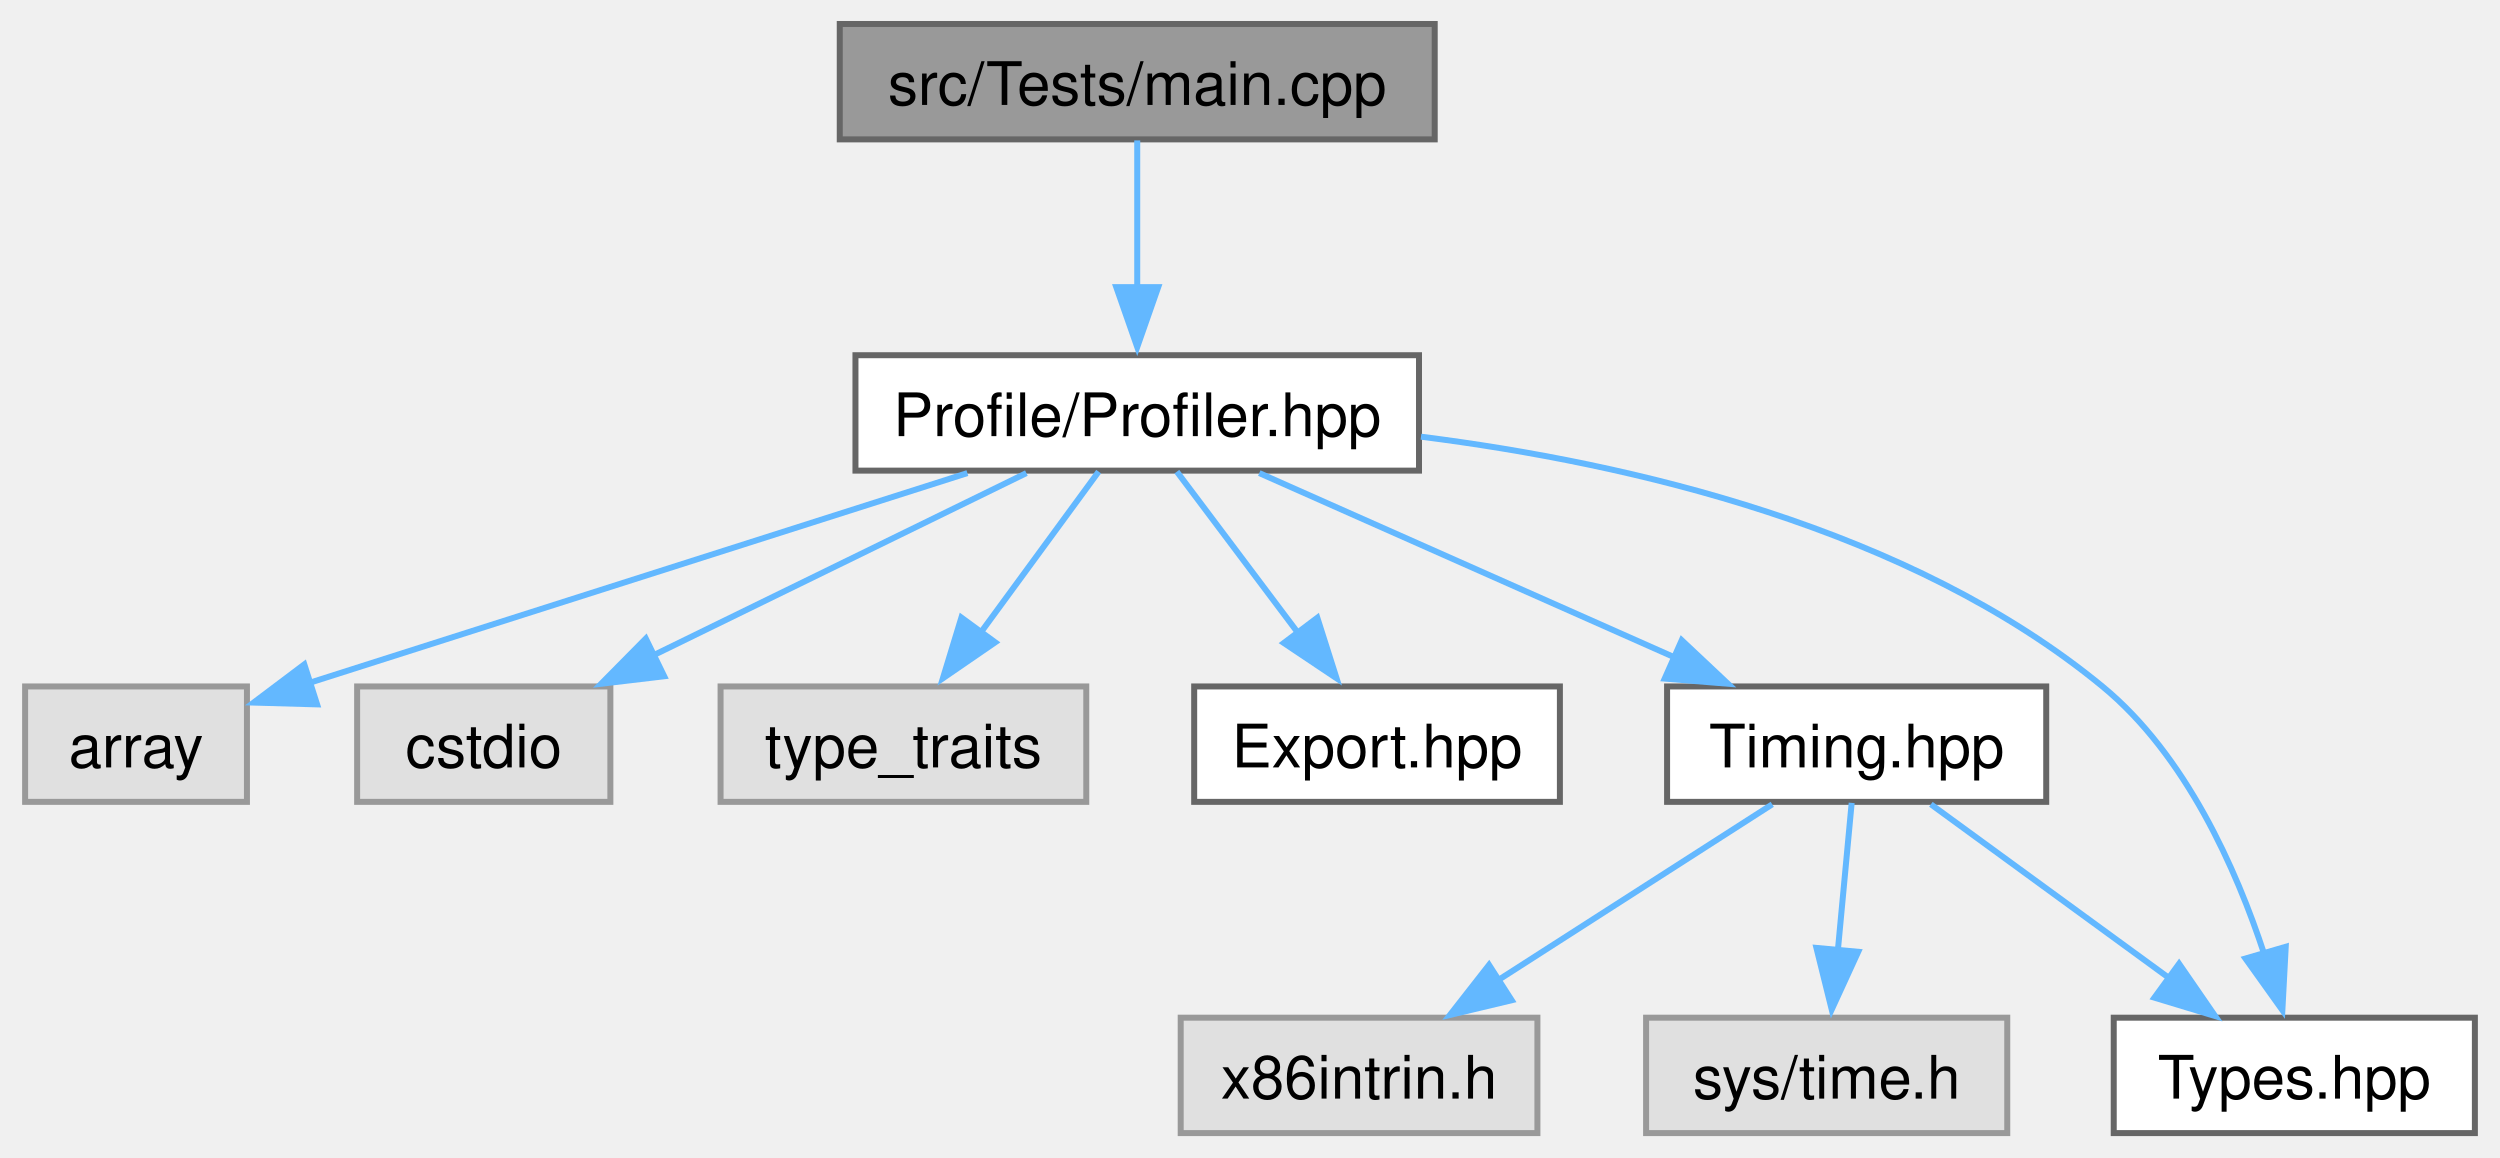
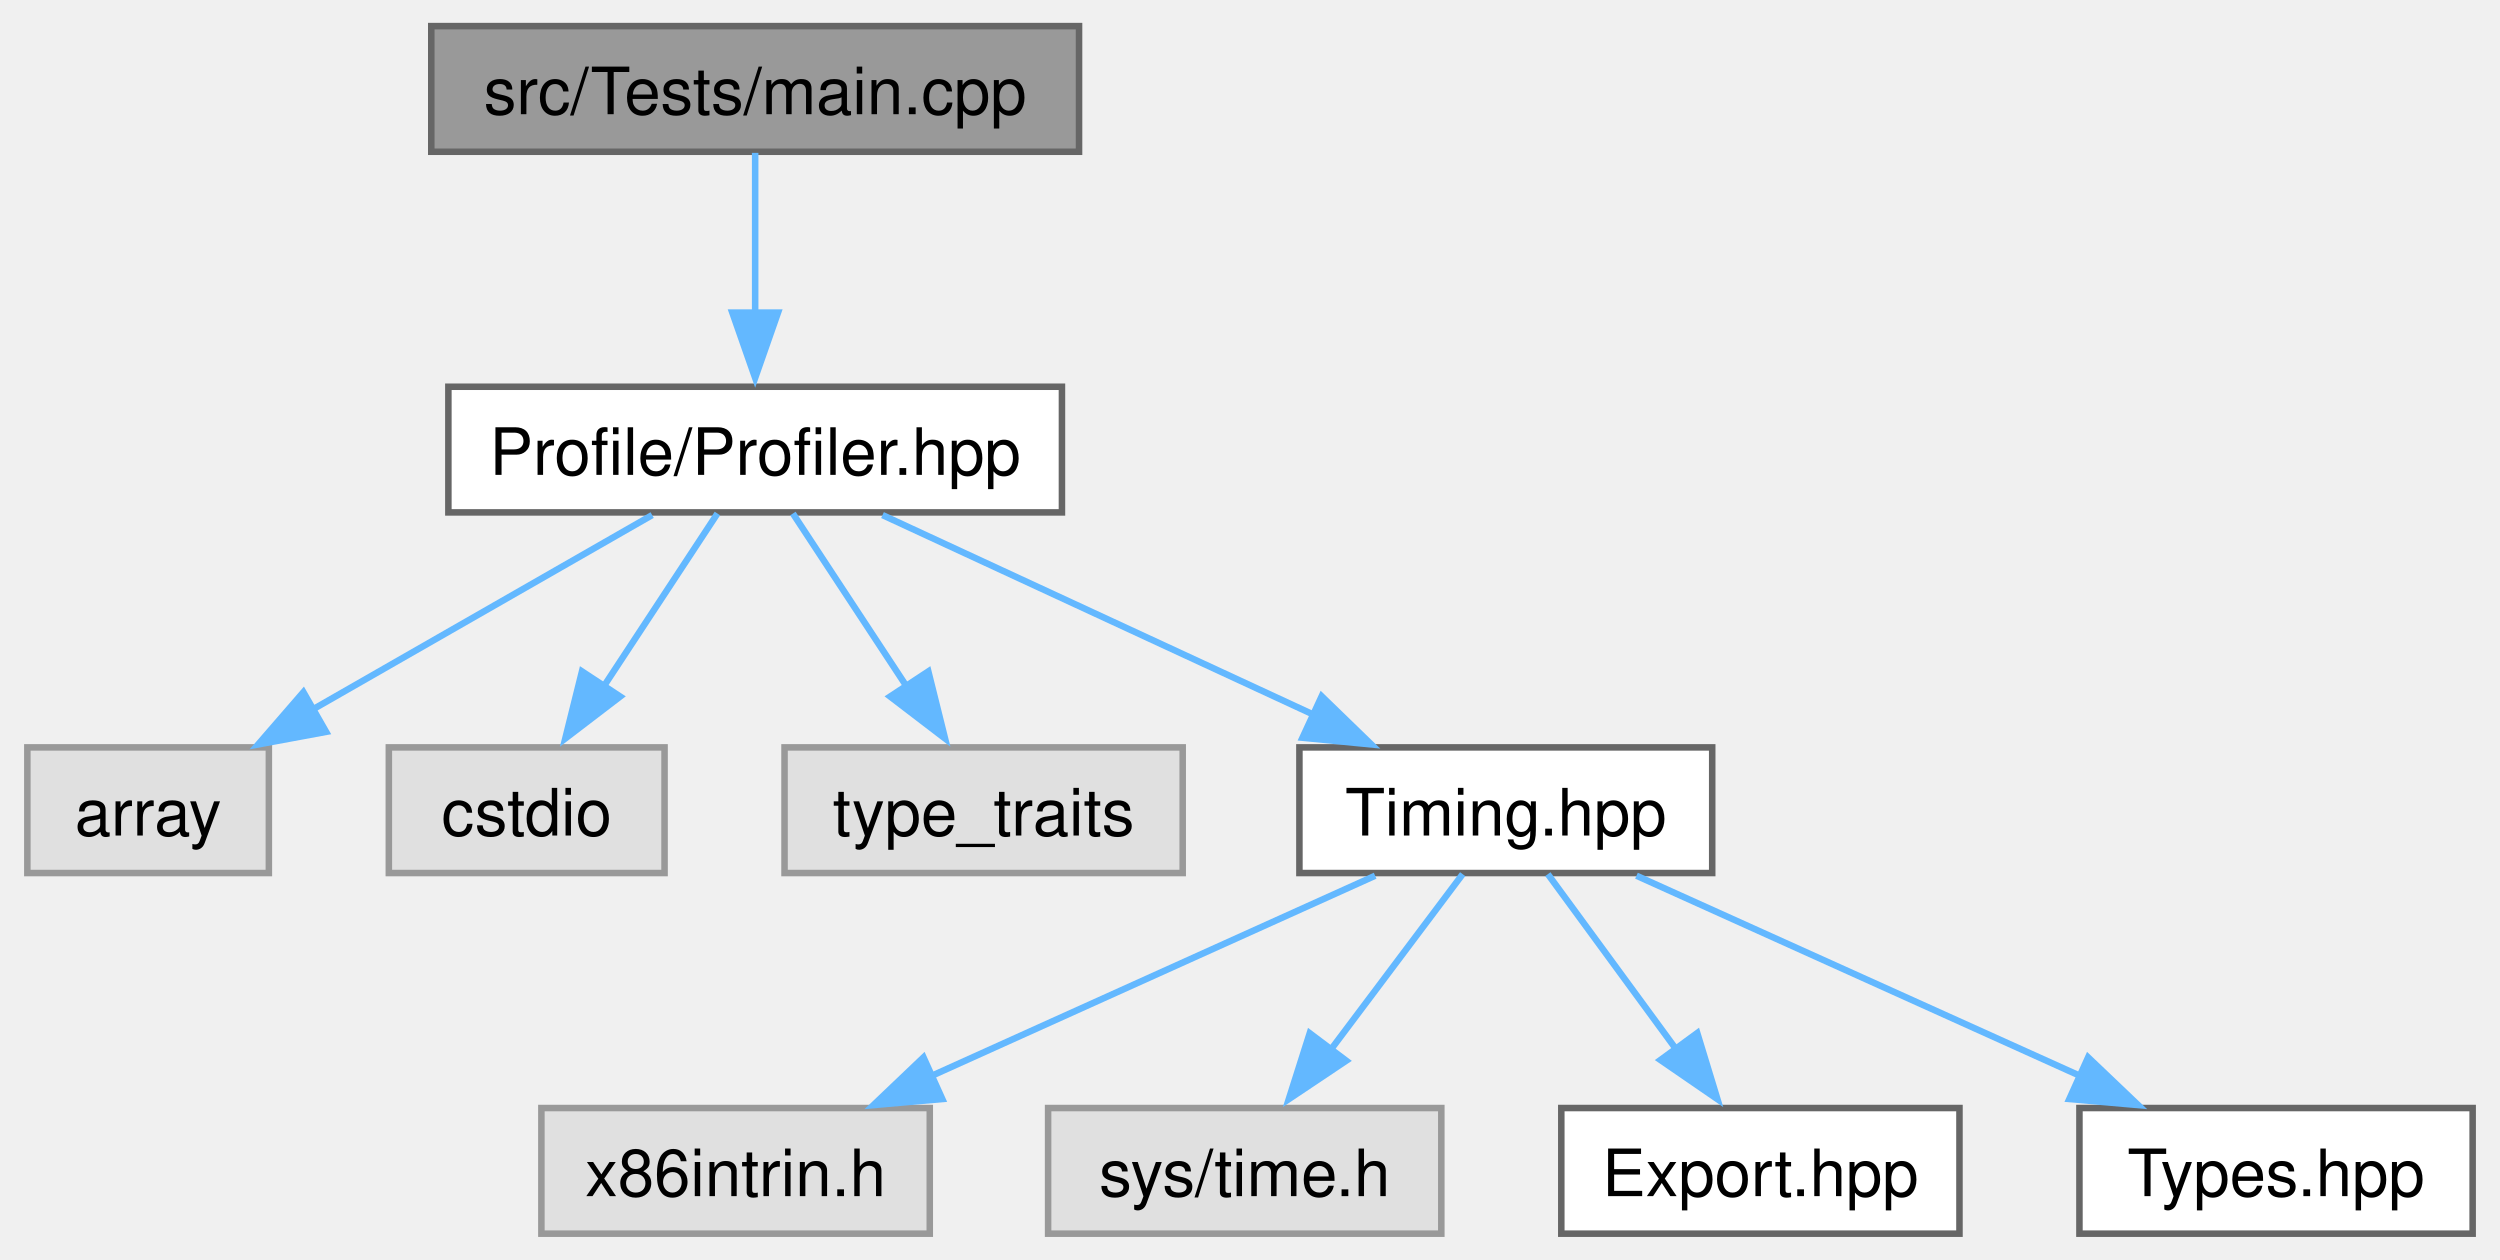
- <svg xmlns="http://www.w3.org/2000/svg" xmlns:xlink="http://www.w3.org/1999/xlink" width="417pt" height="193pt" viewBox="0.00 0.00 416.62 193.00">
+ <svg xmlns="http://www.w3.org/2000/svg" xmlns:xlink="http://www.w3.org/1999/xlink" width="383pt" height="193pt" viewBox="0.00 0.00 382.62 193.00">
  <g id="graph0" class="graph" transform="scale(1 1) rotate(0) translate(4 189)">
    <g id="node1" class="node">
      <g id="a_node1">
        <a xlink:title=" ">
-           <polygon fill="#999999" stroke="#666666" points="235.12,-185 135.88,-185 135.88,-165.75 235.12,-165.75 235.12,-185" />
-           <text text-anchor="middle" x="185.5" y="-171.5" font-family="Helvetica,sans-Serif" font-size="10.00">src/Tests/main.cpp</text>
+           <polygon fill="#999999" stroke="#666666" points="161.12,-185 61.88,-185 61.88,-165.75 161.12,-165.75 161.12,-185" />
+           <text text-anchor="middle" x="111.5" y="-171.5" font-family="Helvetica,sans-Serif" font-size="10.00">src/Tests/main.cpp</text>
        </a>
      </g>
    </g>
    <g id="node2" class="node">
      <g id="a_node2">
        <a xlink:href="../../dc/d04/Profiler_8hpp.html" target="_top" xlink:title=" ">
-           <polygon fill="white" stroke="#666666" points="232.5,-129.75 138.5,-129.75 138.5,-110.5 232.5,-110.5 232.5,-129.75" />
-           <text text-anchor="middle" x="185.5" y="-116.25" font-family="Helvetica,sans-Serif" font-size="10.00">Profile/Profiler.hpp</text>
+           <polygon fill="white" stroke="#666666" points="158.5,-129.75 64.5,-129.75 64.5,-110.5 158.5,-110.5 158.5,-129.75" />
+           <text text-anchor="middle" x="111.5" y="-116.25" font-family="Helvetica,sans-Serif" font-size="10.00">Profile/Profiler.hpp</text>
        </a>
      </g>
    </g>
    <g id="edge1" class="edge">
-       <path fill="none" stroke="#63b8ff" d="M185.5,-165.58C185.5,-158.92 185.5,-149.49 185.5,-141.03" />
-       <polygon fill="#63b8ff" stroke="#63b8ff" points="189,-141.11 185.5,-131.11 182,-141.11 189,-141.11" />
+       <path fill="none" stroke="#63b8ff" d="M111.5,-165.58C111.5,-158.92 111.5,-149.49 111.5,-141.03" />
+       <polygon fill="#63b8ff" stroke="#63b8ff" points="115,-141.11 111.5,-131.11 108,-141.11 115,-141.11" />
    </g>
    <g id="node3" class="node">
      <g id="a_node3">
        <a xlink:title=" ">
          <polygon fill="#e0e0e0" stroke="#999999" points="37,-74.5 0,-74.5 0,-55.25 37,-55.25 37,-74.5" />
          <text text-anchor="middle" x="18.5" y="-61" font-family="Helvetica,sans-Serif" font-size="10.00">array</text>
        </a>
      </g>
    </g>
    <g id="edge2" class="edge">
-       <path fill="none" stroke="#63b8ff" d="M157.17,-110.09C126.54,-100.32 77.97,-84.84 47.2,-75.03" />
-       <polygon fill="#63b8ff" stroke="#63b8ff" points="48.7,-71.51 38.11,-71.81 46.57,-78.18 48.7,-71.51" />
+       <path fill="none" stroke="#63b8ff" d="M95.72,-110.09C81.43,-101.91 60.12,-89.71 43.51,-80.19" />
+       <polygon fill="#63b8ff" stroke="#63b8ff" points="45.77,-76.88 35.35,-74.95 42.29,-82.96 45.77,-76.88" />
    </g>
    <g id="node4" class="node">
      <g id="a_node4">
        <a xlink:title=" ">
          <polygon fill="#e0e0e0" stroke="#999999" points="97.62,-74.5 55.38,-74.5 55.38,-55.25 97.62,-55.25 97.62,-74.5" />
          <text text-anchor="middle" x="76.5" y="-61" font-family="Helvetica,sans-Serif" font-size="10.00">cstdio</text>
        </a>
      </g>
    </g>
    <g id="edge3" class="edge">
-       <path fill="none" stroke="#63b8ff" d="M167.01,-110.09C149.94,-101.75 124.34,-89.25 104.72,-79.66" />
-       <polygon fill="#63b8ff" stroke="#63b8ff" points="106.6,-76.2 96.08,-74.95 103.53,-82.49 106.6,-76.2" />
+       <path fill="none" stroke="#63b8ff" d="M105.72,-110.33C101.04,-103.21 94.28,-92.93 88.44,-84.05" />
+       <polygon fill="#63b8ff" stroke="#63b8ff" points="90.82,-82.29 82.41,-75.86 84.97,-86.14 90.82,-82.29" />
    </g>
    <g id="node5" class="node">
      <g id="a_node5">
        <a xlink:title=" ">
          <polygon fill="#e0e0e0" stroke="#999999" points="177,-74.5 116,-74.5 116,-55.25 177,-55.25 177,-74.5" />
          <text text-anchor="middle" x="146.5" y="-61" font-family="Helvetica,sans-Serif" font-size="10.00">type_traits</text>
        </a>
      </g>
    </g>
    <g id="edge4" class="edge">
-       <path fill="none" stroke="#63b8ff" d="M179.06,-110.33C173.73,-103.05 165.99,-92.48 159.39,-83.48" />
-       <polygon fill="#63b8ff" stroke="#63b8ff" points="161.81,-81.86 153.08,-75.86 156.17,-85.99 161.81,-81.86" />
+       <path fill="none" stroke="#63b8ff" d="M117.28,-110.33C121.96,-103.21 128.72,-92.93 134.56,-84.05" />
+       <polygon fill="#63b8ff" stroke="#63b8ff" points="138.03,-86.14 140.59,-75.86 132.18,-82.29 138.03,-86.14" />
    </g>
    <g id="node6" class="node">
      <g id="a_node6">
-         <a xlink:href="../../d8/d03/Export_8hpp.html" target="_top" xlink:title=" ">
-           <polygon fill="white" stroke="#666666" points="256,-74.5 195,-74.5 195,-55.25 256,-55.25 256,-74.5" />
-           <text text-anchor="middle" x="225.5" y="-61" font-family="Helvetica,sans-Serif" font-size="10.00">Export.hpp</text>
+         <a xlink:href="../../d7/d04/Timing_8hpp.html" target="_top" xlink:title=" ">
+           <polygon fill="white" stroke="#666666" points="258.12,-74.5 194.88,-74.5 194.88,-55.25 258.12,-55.25 258.12,-74.5" />
+           <text text-anchor="middle" x="226.5" y="-61" font-family="Helvetica,sans-Serif" font-size="10.00">Timing.hpp</text>
        </a>
      </g>
    </g>
    <g id="edge5" class="edge">
-       <path fill="none" stroke="#63b8ff" d="M192.11,-110.33C197.57,-103.05 205.51,-92.48 212.28,-83.48" />
-       <polygon fill="#63b8ff" stroke="#63b8ff" points="215.54,-85.96 218.75,-75.86 209.95,-81.75 215.54,-85.96" />
+       <path fill="none" stroke="#63b8ff" d="M131.01,-110.09C149.1,-101.72 176.27,-89.13 197.01,-79.53" />
+       <polygon fill="#63b8ff" stroke="#63b8ff" points="198.29,-82.33 205.9,-74.95 195.35,-75.98 198.29,-82.33" />
    </g>
    <g id="node7" class="node">
      <g id="a_node7">
-         <a xlink:href="../../d7/d04/Timing_8hpp.html" target="_top" xlink:title=" ">
-           <polygon fill="white" stroke="#666666" points="337.12,-74.5 273.88,-74.5 273.88,-55.25 337.12,-55.25 337.12,-74.5" />
-           <text text-anchor="middle" x="305.5" y="-61" font-family="Helvetica,sans-Serif" font-size="10.00">Timing.hpp</text>
+         <a xlink:title=" ">
+           <polygon fill="#e0e0e0" stroke="#999999" points="138.25,-19.25 78.75,-19.25 78.75,0 138.25,0 138.25,-19.25" />
+           <text text-anchor="middle" x="108.5" y="-5.75" font-family="Helvetica,sans-Serif" font-size="10.00">x86intrin.h</text>
        </a>
      </g>
    </g>
    <g id="edge6" class="edge">
-       <path fill="none" stroke="#63b8ff" d="M205.86,-110.09C224.82,-101.68 253.35,-89.02 275.02,-79.4" />
-       <polygon fill="#63b8ff" stroke="#63b8ff" points="276.32,-82.21 284.04,-74.95 273.48,-75.81 276.32,-82.21" />
+       <path fill="none" stroke="#63b8ff" d="M206.48,-54.84C187.84,-46.43 159.78,-33.77 138.47,-24.15" />
+       <polygon fill="#63b8ff" stroke="#63b8ff" points="140.17,-20.63 129.62,-19.7 137.29,-27.01 140.17,-20.63" />
+     </g>
+     <g id="node8" class="node">
+       <g id="a_node8">
+         <a xlink:title=" ">
+           <polygon fill="#e0e0e0" stroke="#999999" points="216.62,-19.25 156.38,-19.25 156.38,0 216.62,0 216.62,-19.25" />
+           <text text-anchor="middle" x="186.5" y="-5.75" font-family="Helvetica,sans-Serif" font-size="10.00">sys/time.h</text>
+         </a>
+       </g>
+     </g>
+     <g id="edge7" class="edge">
+       <path fill="none" stroke="#63b8ff" d="M219.89,-55.08C214.43,-47.8 206.49,-37.23 199.72,-28.23" />
+       <polygon fill="#63b8ff" stroke="#63b8ff" points="202.05,-26.5 193.25,-20.61 196.46,-30.71 202.05,-26.5" />
+     </g>
+     <g id="node9" class="node">
+       <g id="a_node9">
+         <a xlink:href="../../d8/d03/Export_8hpp.html" target="_top" xlink:title=" ">
+           <polygon fill="white" stroke="#666666" points="296,-19.25 235,-19.25 235,0 296,0 296,-19.25" />
+           <text text-anchor="middle" x="265.5" y="-5.75" font-family="Helvetica,sans-Serif" font-size="10.00">Export.hpp</text>
+         </a>
+       </g>
+     </g>
+     <g id="edge8" class="edge">
+       <path fill="none" stroke="#63b8ff" d="M232.94,-55.08C238.27,-47.8 246.01,-37.23 252.61,-28.23" />
+       <polygon fill="#63b8ff" stroke="#63b8ff" points="255.83,-30.74 258.92,-20.61 250.19,-26.61 255.83,-30.74" />
    </g>
    <g id="node10" class="node">
      <g id="a_node10">
        <a xlink:href="../../d5/d04/Types_8hpp.html" target="_top" xlink:title=" ">
-           <polygon fill="white" stroke="#666666" points="408.62,-19.25 348.38,-19.25 348.38,0 408.62,0 408.62,-19.25" />
-           <text text-anchor="middle" x="378.5" y="-5.75" font-family="Helvetica,sans-Serif" font-size="10.00">Types.hpp</text>
+           <polygon fill="white" stroke="#666666" points="374.62,-19.25 314.38,-19.25 314.38,0 374.62,0 374.62,-19.25" />
+           <text text-anchor="middle" x="344.5" y="-5.75" font-family="Helvetica,sans-Serif" font-size="10.00">Types.hpp</text>
        </a>
      </g>
    </g>
-     <g id="edge10" class="edge">
-       <path fill="none" stroke="#63b8ff" d="M232.83,-116.16C267.66,-111.76 314.36,-100.94 346.5,-74.5 360.41,-63.06 368.83,-44.05 373.52,-29.74" />
-       <polygon fill="#63b8ff" stroke="#63b8ff" points="377.07,-31.08 376.51,-20.5 370.35,-29.12 377.07,-31.08" />
-     </g>
-     <g id="node8" class="node">
-       <g id="a_node8">
-         <a xlink:title=" ">
-           <polygon fill="#e0e0e0" stroke="#999999" points="252.25,-19.25 192.75,-19.25 192.75,0 252.25,0 252.25,-19.25" />
-           <text text-anchor="middle" x="222.5" y="-5.75" font-family="Helvetica,sans-Serif" font-size="10.00">x86intrin.h</text>
-         </a>
-       </g>
-     </g>
-     <g id="edge7" class="edge">
-       <path fill="none" stroke="#63b8ff" d="M291.42,-54.84C278.9,-46.81 260.35,-34.91 245.65,-25.48" />
-       <polygon fill="#63b8ff" stroke="#63b8ff" points="247.96,-22.16 237.65,-19.7 244.18,-28.05 247.96,-22.16" />
-     </g>
-     <g id="node9" class="node">
-       <g id="a_node9">
-         <a xlink:title=" ">
-           <polygon fill="#e0e0e0" stroke="#999999" points="330.62,-19.25 270.38,-19.25 270.38,0 330.62,0 330.62,-19.25" />
-           <text text-anchor="middle" x="300.5" y="-5.75" font-family="Helvetica,sans-Serif" font-size="10.00">sys/time.h</text>
-         </a>
-       </g>
-     </g>
-     <g id="edge8" class="edge">
-       <path fill="none" stroke="#63b8ff" d="M304.67,-55.08C304.05,-48.42 303.16,-38.99 302.37,-30.53" />
-       <polygon fill="#63b8ff" stroke="#63b8ff" points="305.76,-30.24 301.34,-20.61 298.79,-30.89 305.76,-30.24" />
-     </g>
    <g id="edge9" class="edge">
-       <path fill="none" stroke="#63b8ff" d="M317.88,-54.84C328.75,-46.91 344.78,-35.22 357.63,-25.85" />
-       <polygon fill="#63b8ff" stroke="#63b8ff" points="359.28,-28.25 365.3,-19.52 355.16,-22.59 359.28,-28.25" />
+       <path fill="none" stroke="#63b8ff" d="M246.52,-54.84C265.16,-46.43 293.22,-33.77 314.53,-24.15" />
+       <polygon fill="#63b8ff" stroke="#63b8ff" points="315.71,-27.01 323.38,-19.7 312.83,-20.63 315.71,-27.01" />
    </g>
  </g>
</svg>
